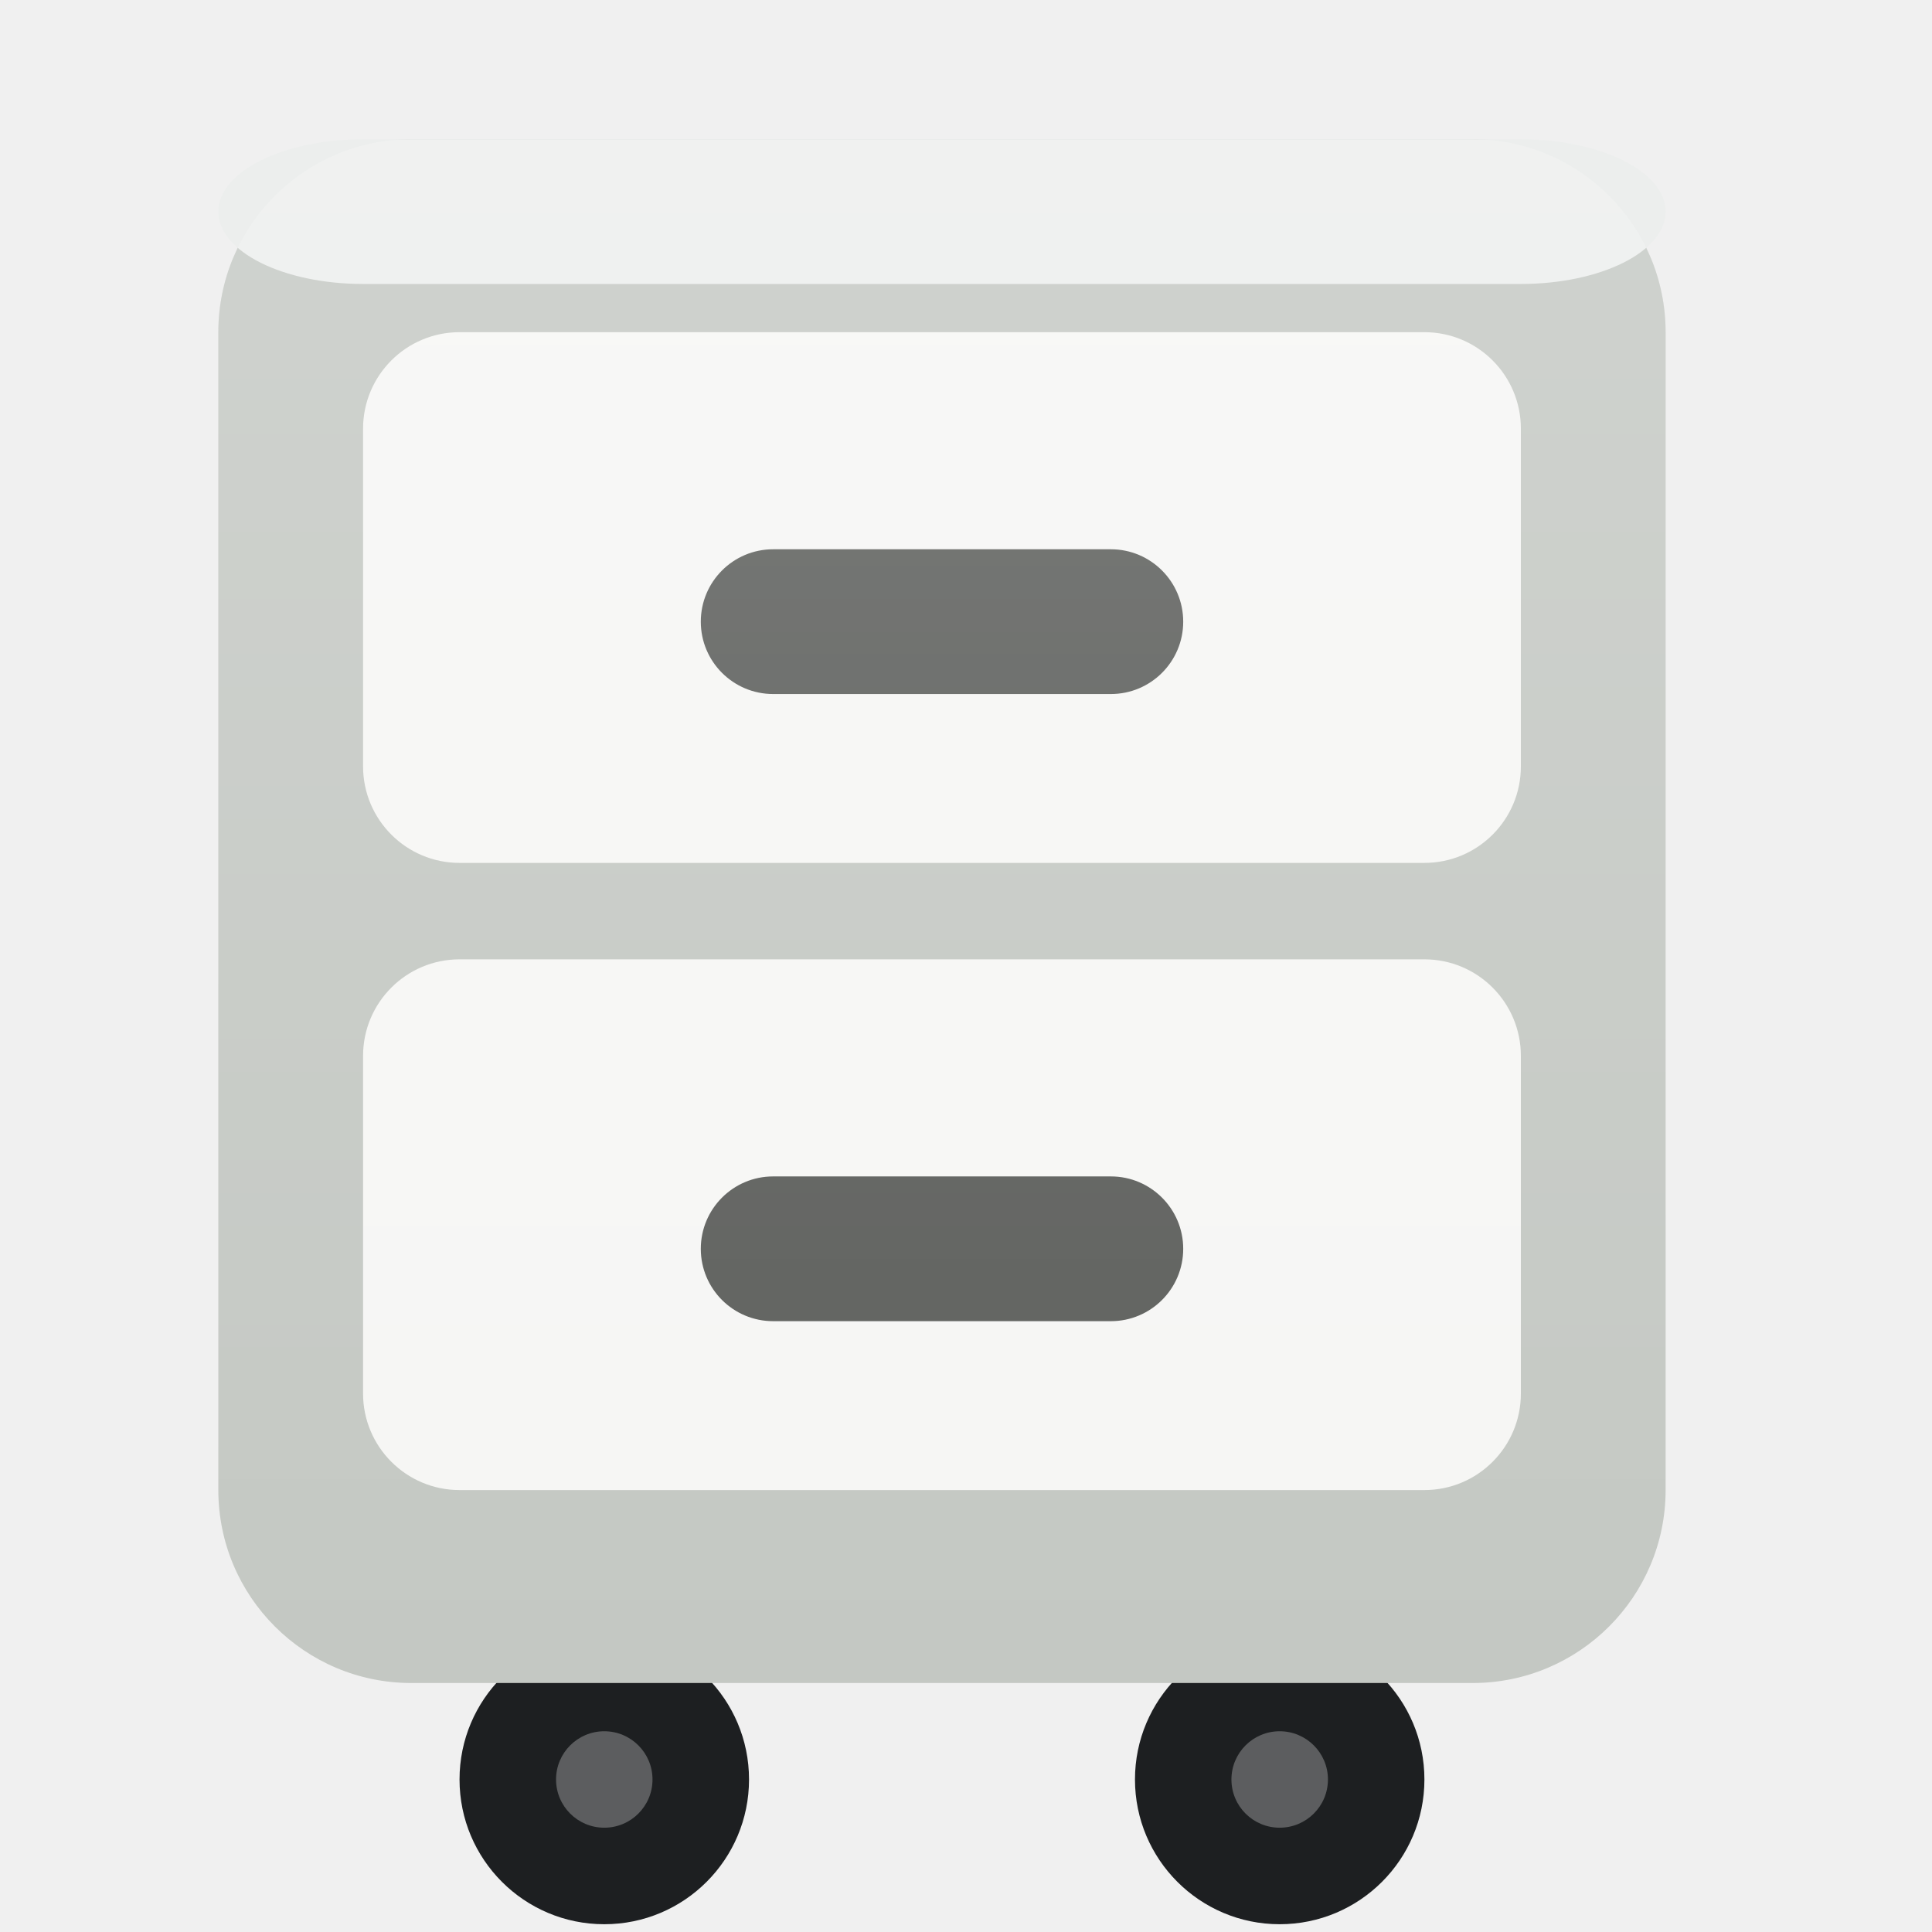
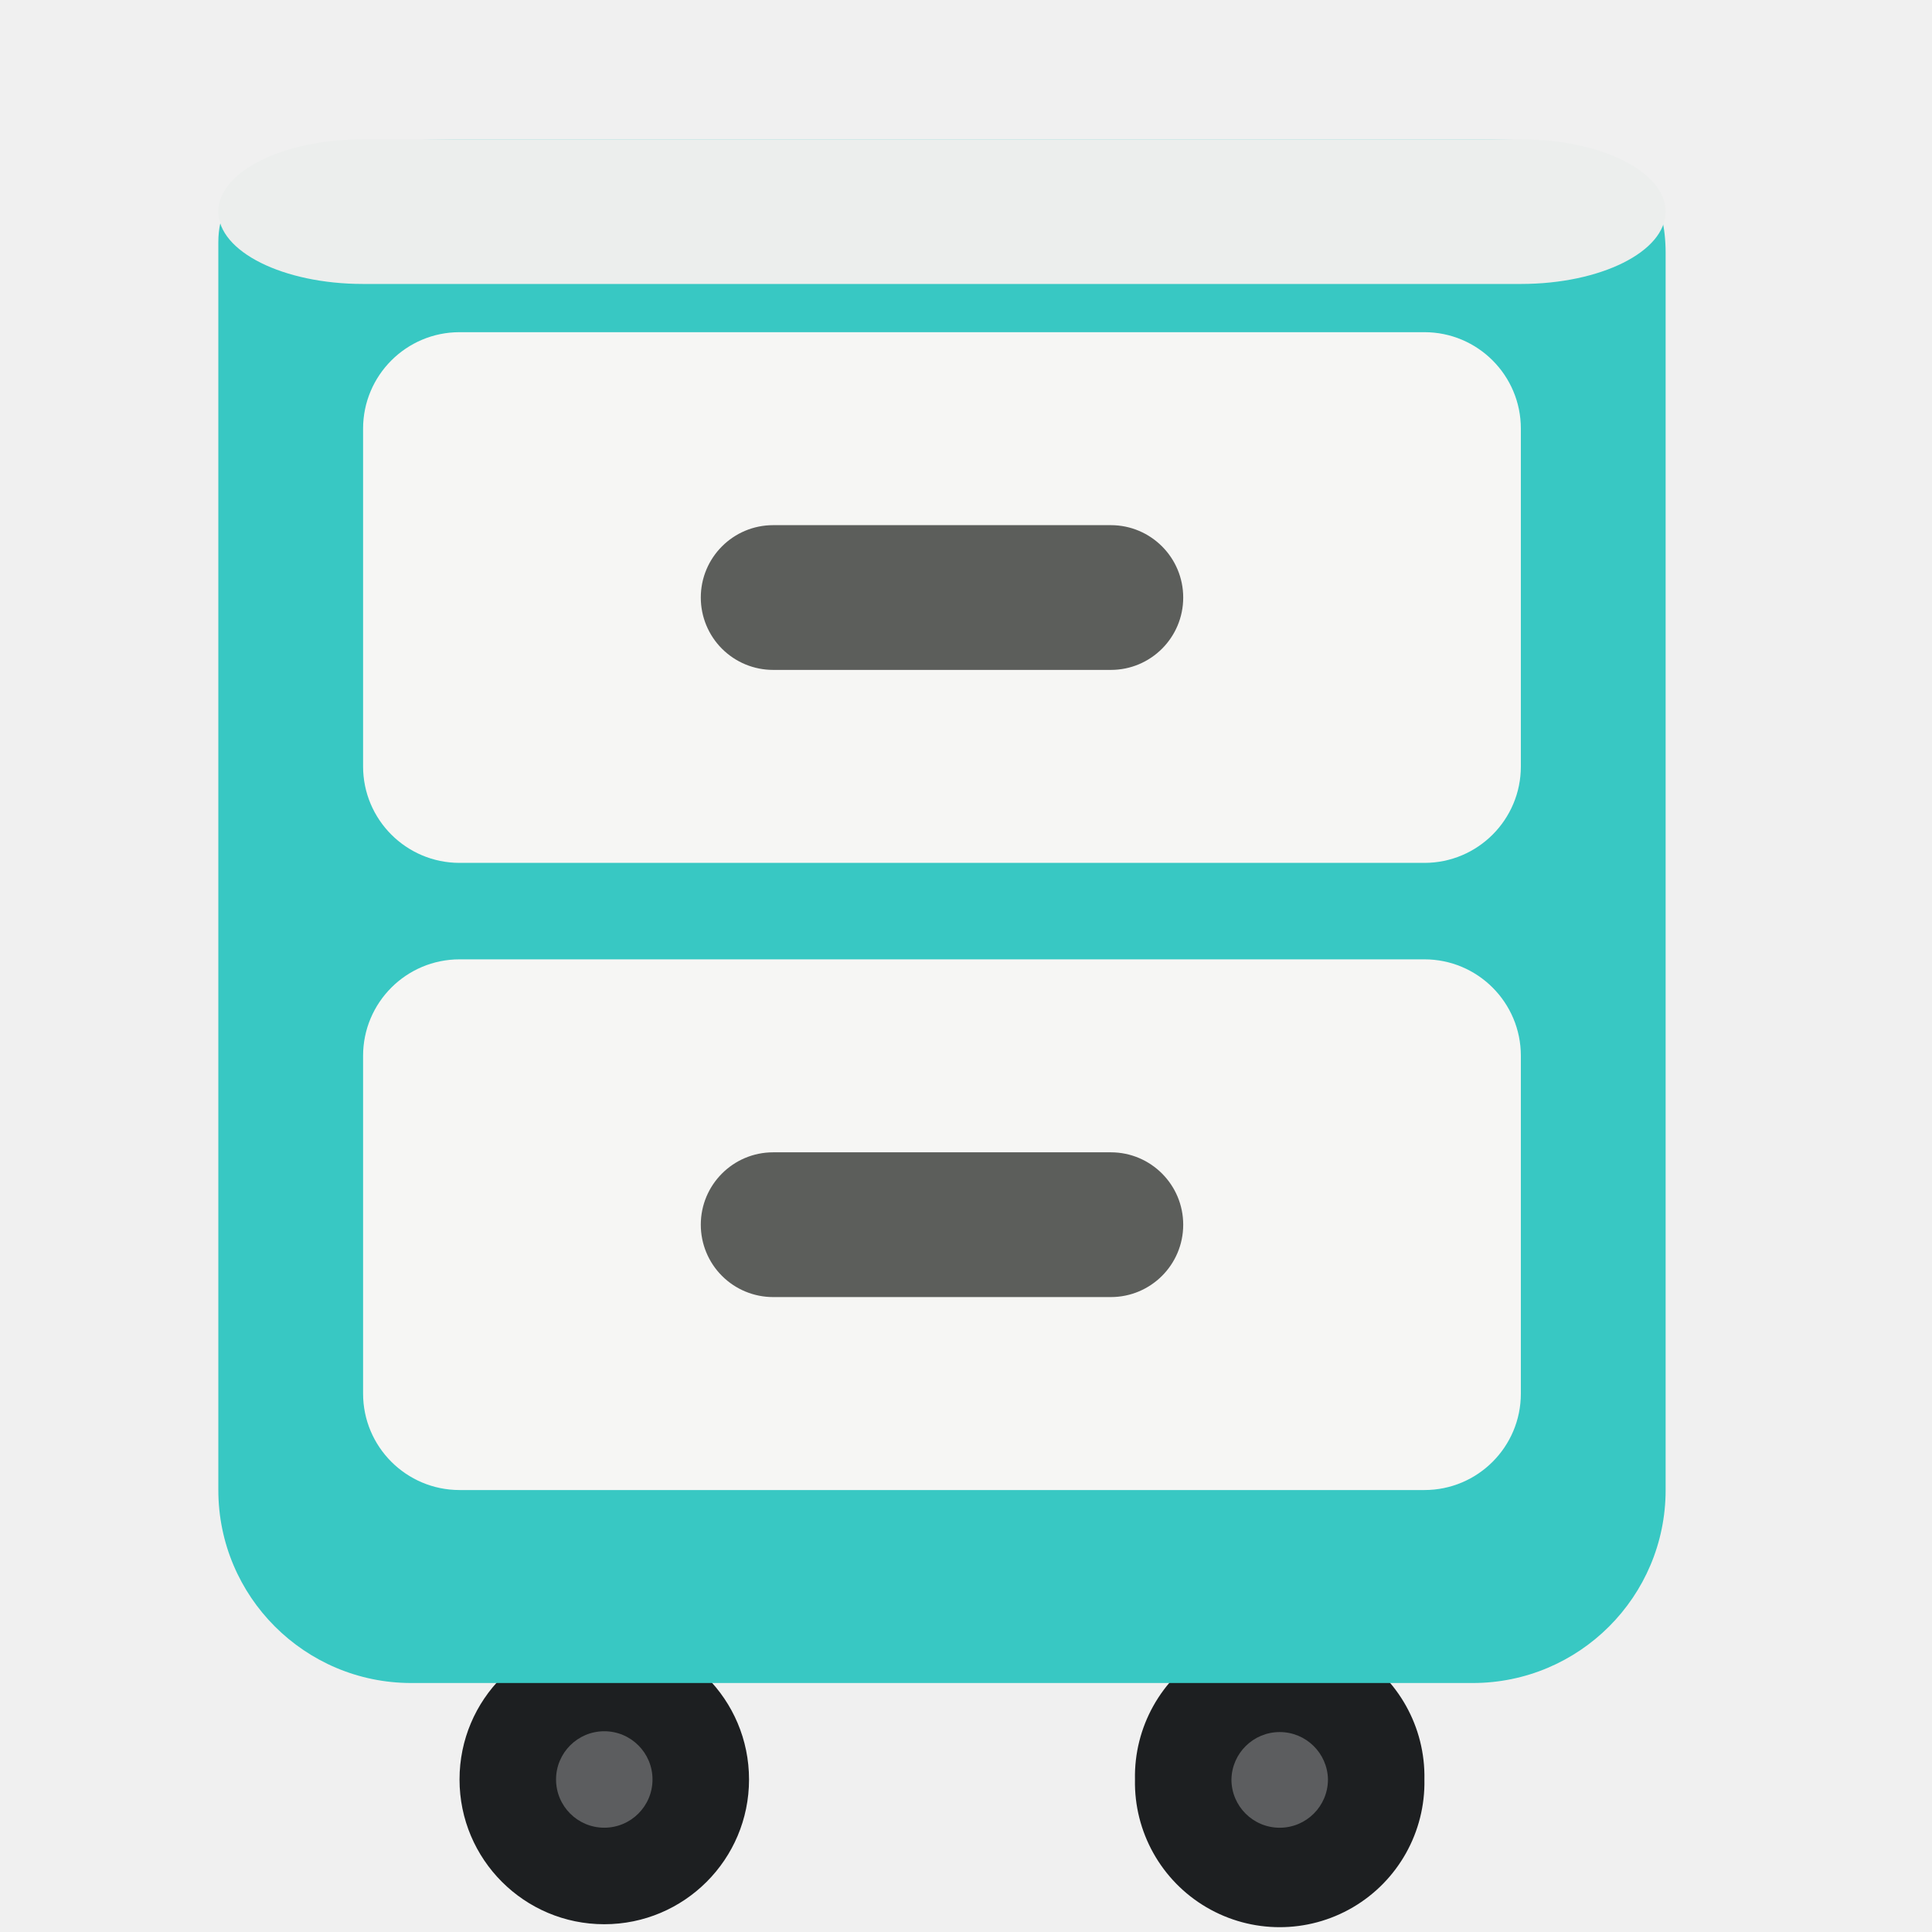
- <svg xmlns="http://www.w3.org/2000/svg" height="128px" viewBox="0 0 128 128" width="128px">
-   <filter id="a" height="100%" width="100%" x="0%" y="0%">
+ <svg xmlns="http://www.w3.org/2000/svg" width="128" height="128">
+   <filter id="a" width="1" height="1" x="0" y="0">
    <feColorMatrix color-interpolation-filters="sRGB" values="0 0 0 0 1 0 0 0 0 1 0 0 0 0 1 0 0 0 1 0" />
  </filter>
  <mask id="b">
    <g filter="url(#a)">
-       <rect fill-opacity="0.28" height="153.6" width="153.6" x="-12.8" y="-12.8" />
+       <path fill-opacity=".28" d="M-12.8-12.8h153.6v153.6H-12.8z" />
    </g>
  </mask>
  <clipPath id="c">
-     <rect height="152" width="192" />
+     <path d="M0 0h192v152H0z" />
  </clipPath>
  <mask id="d">
    <g filter="url(#a)">
-       <rect fill-opacity="0.28" height="153.6" width="153.6" x="-12.8" y="-12.8" />
+       <path fill-opacity=".28" d="M-12.8-12.8h153.6v153.6H-12.8z" />
    </g>
  </mask>
  <clipPath id="e">
-     <rect height="152" width="192" />
+     <path d="M0 0h192v152H0z" />
  </clipPath>
-   <mask id="f">
-     <g filter="url(#a)">
-       <rect fill-opacity="0.35" height="153.6" width="153.6" x="-12.8" y="-12.8" />
-     </g>
-   </mask>
-   <linearGradient id="g" gradientTransform="matrix(1.547348 0 0 1.650505 -31.86896 -19.52196)" gradientUnits="userSpaceOnUse" x1="35.115" x2="35.115" y1="27.111" y2="89.079">
-     <stop offset="0" stop-color="#ffffff" stop-opacity="0.55" />
-     <stop offset="1" stop-color="#ffffff" stop-opacity="0" />
-   </linearGradient>
-   <clipPath id="h">
-     <rect height="152" width="192" />
-   </clipPath>
-   <path d="m 49.625 117.895 c 0 5.297 -4.293 9.59 -9.59 9.59 s -9.59 -4.293 -9.59 -9.59 s 4.293 -9.59 9.59 -9.59 s 9.59 4.293 9.59 9.59 z m 0 0" fill="#1d1f21" />
-   <path d="m 94.371 117.895 c 0 5.297 -4.293 9.59 -9.59 9.59 c -5.293 0 -9.586 -4.293 -9.586 -9.59 s 4.293 -9.59 9.586 -9.59 c 5.297 0 9.59 4.293 9.59 9.59 z m 0 0" fill="#1d1f21" />
-   <path d="m 27.25 9.227 h 70.316 c 7.062 0 12.785 5.723 12.785 12.781 v 76.711 c 0 7.059 -5.723 12.785 -12.785 12.785 h -70.316 c -7.059 0 -12.785 -5.727 -12.785 -12.785 v -76.711 c 0 -7.059 5.727 -12.781 12.785 -12.781 z m 0 0" fill="#c4c8c3" />
-   <path d="m 24.055 9.227 h 76.707 c 5.297 0 9.59 2.145 9.59 4.793 c 0 2.648 -4.293 4.793 -9.59 4.793 h -76.707 c -5.297 0 -9.59 -2.145 -9.59 -4.793 c 0 -2.648 4.293 -4.793 9.59 -4.793 z m 0 0" fill="#eceeed" />
-   <path d="m 30.445 22.008 h 63.926 c 3.531 0 6.391 2.863 6.391 6.395 v 22.371 c 0 3.531 -2.859 6.395 -6.391 6.395 h -63.926 c -3.527 0 -6.391 -2.863 -6.391 -6.395 v -22.371 c 0 -3.531 2.863 -6.395 6.391 -6.395 z m 0 0" fill="#f6f6f4" />
-   <path d="m 51.223 36.391 h 22.375 c 2.645 0 4.793 2.148 4.793 4.797 s -2.148 4.793 -4.793 4.793 h -22.375 c -2.648 0 -4.793 -2.145 -4.793 -4.793 s 2.145 -4.797 4.793 -4.797 z m 0 0" fill="#5c5e5b" />
-   <path d="m 30.445 63.559 h 63.926 c 3.531 0 6.391 2.863 6.391 6.395 v 22.371 c 0 3.531 -2.859 6.395 -6.391 6.395 h -63.926 c -3.527 0 -6.391 -2.863 -6.391 -6.395 v -22.371 c 0 -3.531 2.863 -6.395 6.391 -6.395 z m 0 0" fill="#f6f6f4" />
-   <path d="m 51.223 77.941 h 22.375 c 2.645 0 4.793 2.148 4.793 4.797 c 0 2.648 -2.148 4.793 -4.793 4.793 h -22.375 c -2.648 0 -4.793 -2.145 -4.793 -4.793 c 0 -2.648 2.145 -4.797 4.793 -4.797 z m 0 0" fill="#5c5e5b" />
+   <path fill="#1d1f21" d="M49.625 117.895c0 5.296-4.293 9.59-9.59 9.59s-9.59-4.294-9.59-9.59 4.293-9.59 9.59-9.59 9.59 4.293 9.59 9.59M94.371 117.895a9.59 9.59 0 1 1-19.176 0 9.59 9.59 0 1 1 19.176 0m0 0" />
+   <path fill="#c4c8c3" d="M32.887 9.227h64.68c7.062 0 12.785.483 12.785 7.541v81.95c0 7.06-5.723 12.786-12.786 12.786H27.25c-7.059 0-12.785-5.727-12.785-12.785v-82.68c0-7.059 11.364-6.812 18.422-6.812" style="fill:#38c8c3;fill-opacity:1" />
+   <path fill="#eceeed" d="M24.055 9.227h76.707c5.297 0 9.59 2.144 9.59 4.793s-4.293 4.793-9.59 4.793H24.055c-5.297 0-9.59-2.145-9.59-4.793s4.293-4.793 9.59-4.793m0 0" />
+   <path fill="#f6f6f4" d="M30.445 22.008h63.926a6.39 6.39 0 0 1 6.39 6.394v22.371a6.39 6.39 0 0 1-6.39 6.395H30.445a6.394 6.394 0 0 1-6.39-6.395v-22.37a6.394 6.394 0 0 1 6.39-6.395m0 0" />
+   <path fill="#5c5e5b" d="M51.223 34.793h22.375a4.797 4.797 0 0 1 4.793 4.797 4.794 4.794 0 0 1-4.793 4.793H51.223a4.79 4.79 0 0 1-4.793-4.793 4.795 4.795 0 0 1 4.793-4.797m0 0" />
+   <path fill="#f6f6f4" d="M30.445 63.559h63.926a6.39 6.39 0 0 1 6.39 6.394v22.371a6.39 6.39 0 0 1-6.39 6.395H30.445a6.394 6.394 0 0 1-6.39-6.395v-22.37a6.394 6.394 0 0 1 6.39-6.395m0 0" />
+   <path fill="#5c5e5b" d="M51.223 76.344h22.375a4.797 4.797 0 0 1 4.793 4.797 4.794 4.794 0 0 1-4.793 4.793H51.223a4.79 4.79 0 0 1-4.793-4.793 4.795 4.795 0 0 1 4.793-4.797m0 0" />
  <g mask="url(#b)">
-     <g clip-path="url(#c)" transform="matrix(1 0 0 1 -8 -16)">
-       <path d="m 51.23 133.895 c 0 1.766 -1.43 3.195 -3.195 3.195 s -3.195 -1.43 -3.195 -3.195 s 1.43 -3.195 3.195 -3.195 s 3.195 1.43 3.195 3.195 z m 0 0" fill="#ffffff" />
+     <g clip-path="url(#c)" transform="translate(-8 -16)">
+       <path fill="#fff" d="M51.23 133.895a3.195 3.195 0 1 1-3.195-3.195 3.194 3.194 0 0 1 3.195 3.195m0 0" />
    </g>
  </g>
  <g mask="url(#d)">
-     <g clip-path="url(#e)" transform="matrix(1 0 0 1 -8 -16)">
-       <path d="m 95.98 133.895 c 0 1.766 -1.434 3.195 -3.199 3.195 s -3.195 -1.43 -3.195 -3.195 s 1.43 -3.195 3.195 -3.195 s 3.199 1.43 3.199 3.195 z m 0 0" fill="#ffffff" />
-     </g>
-   </g>
-   <g mask="url(#f)">
-     <g clip-path="url(#h)" transform="matrix(1 0 0 1 -8 -16)">
-       <path d="m 35.25 25.227 h 70.316 c 7.062 0 12.785 5.723 12.785 12.781 v 76.711 c 0 7.059 -5.723 12.785 -12.785 12.785 h -70.316 c -7.059 0 -12.785 -5.727 -12.785 -12.785 v -76.711 c 0 -7.059 5.727 -12.781 12.785 -12.781 z m 0 0" fill="url(#g)" />
+     <g clip-path="url(#e)" transform="translate(-8 -16)">
+       <path fill="#fff" d="M95.98 133.895a3.197 3.197 0 0 1-6.394 0 3.198 3.198 0 0 1 6.395 0m0 0" />
    </g>
  </g>
</svg>
